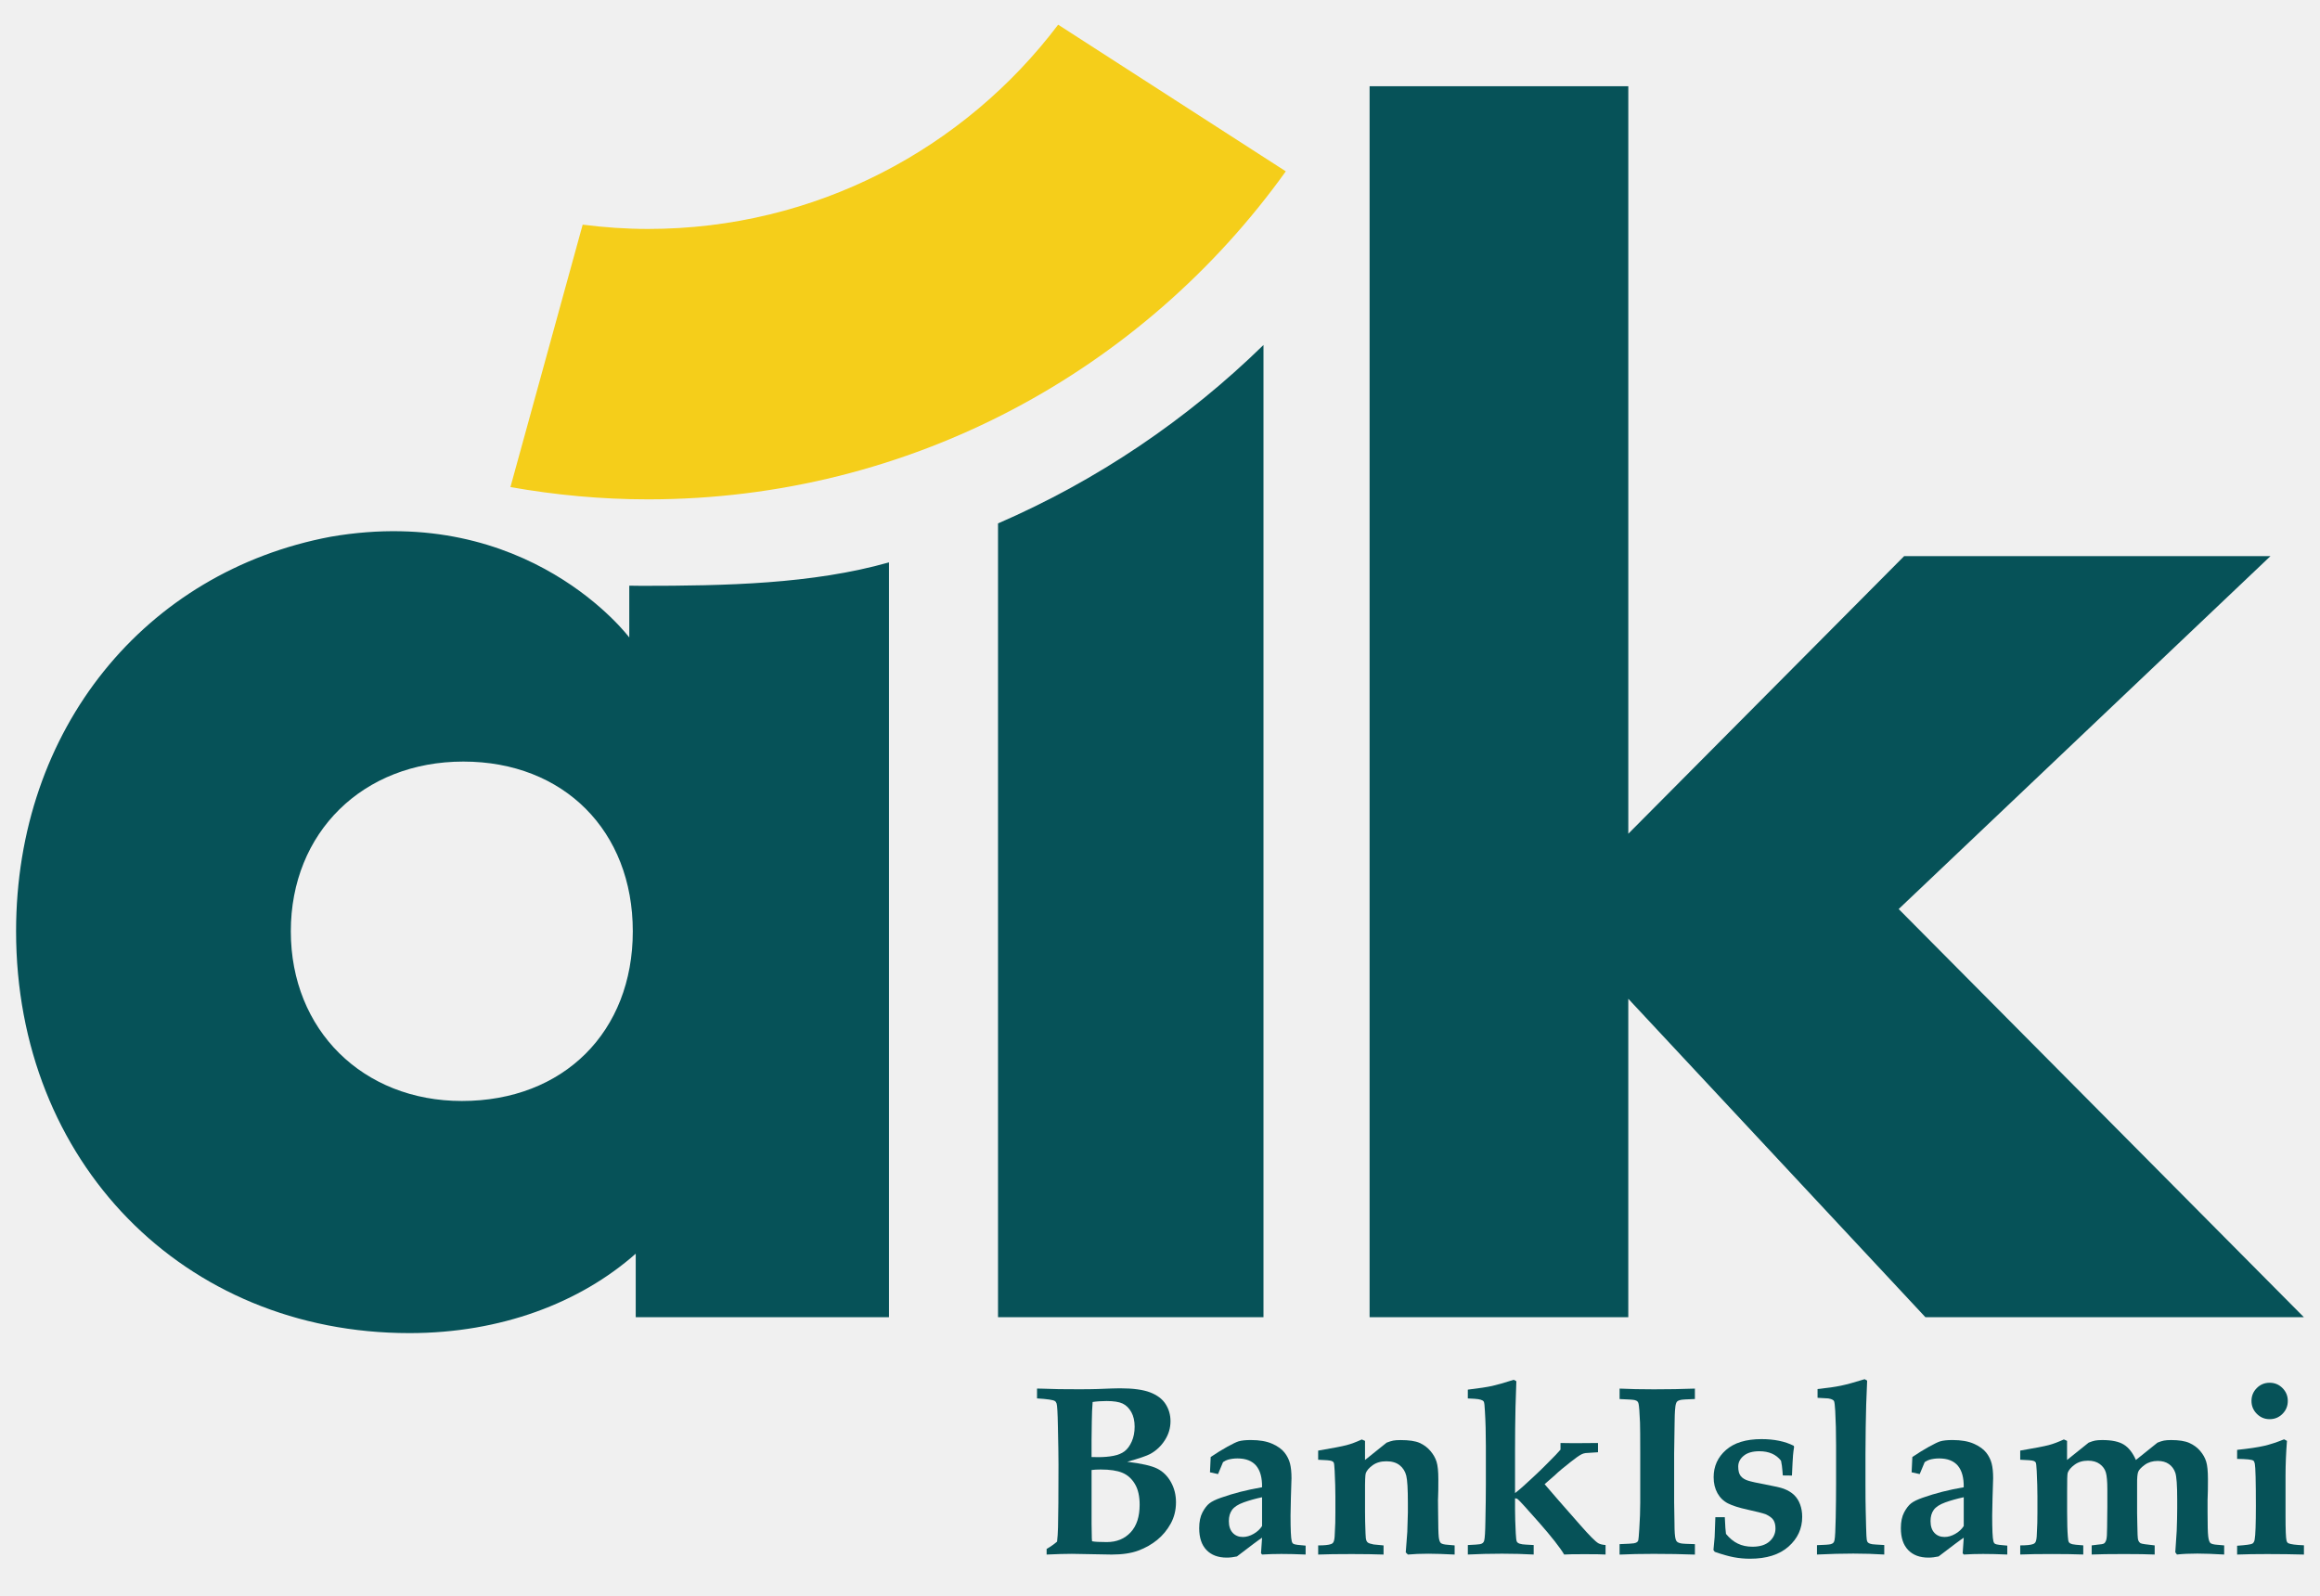
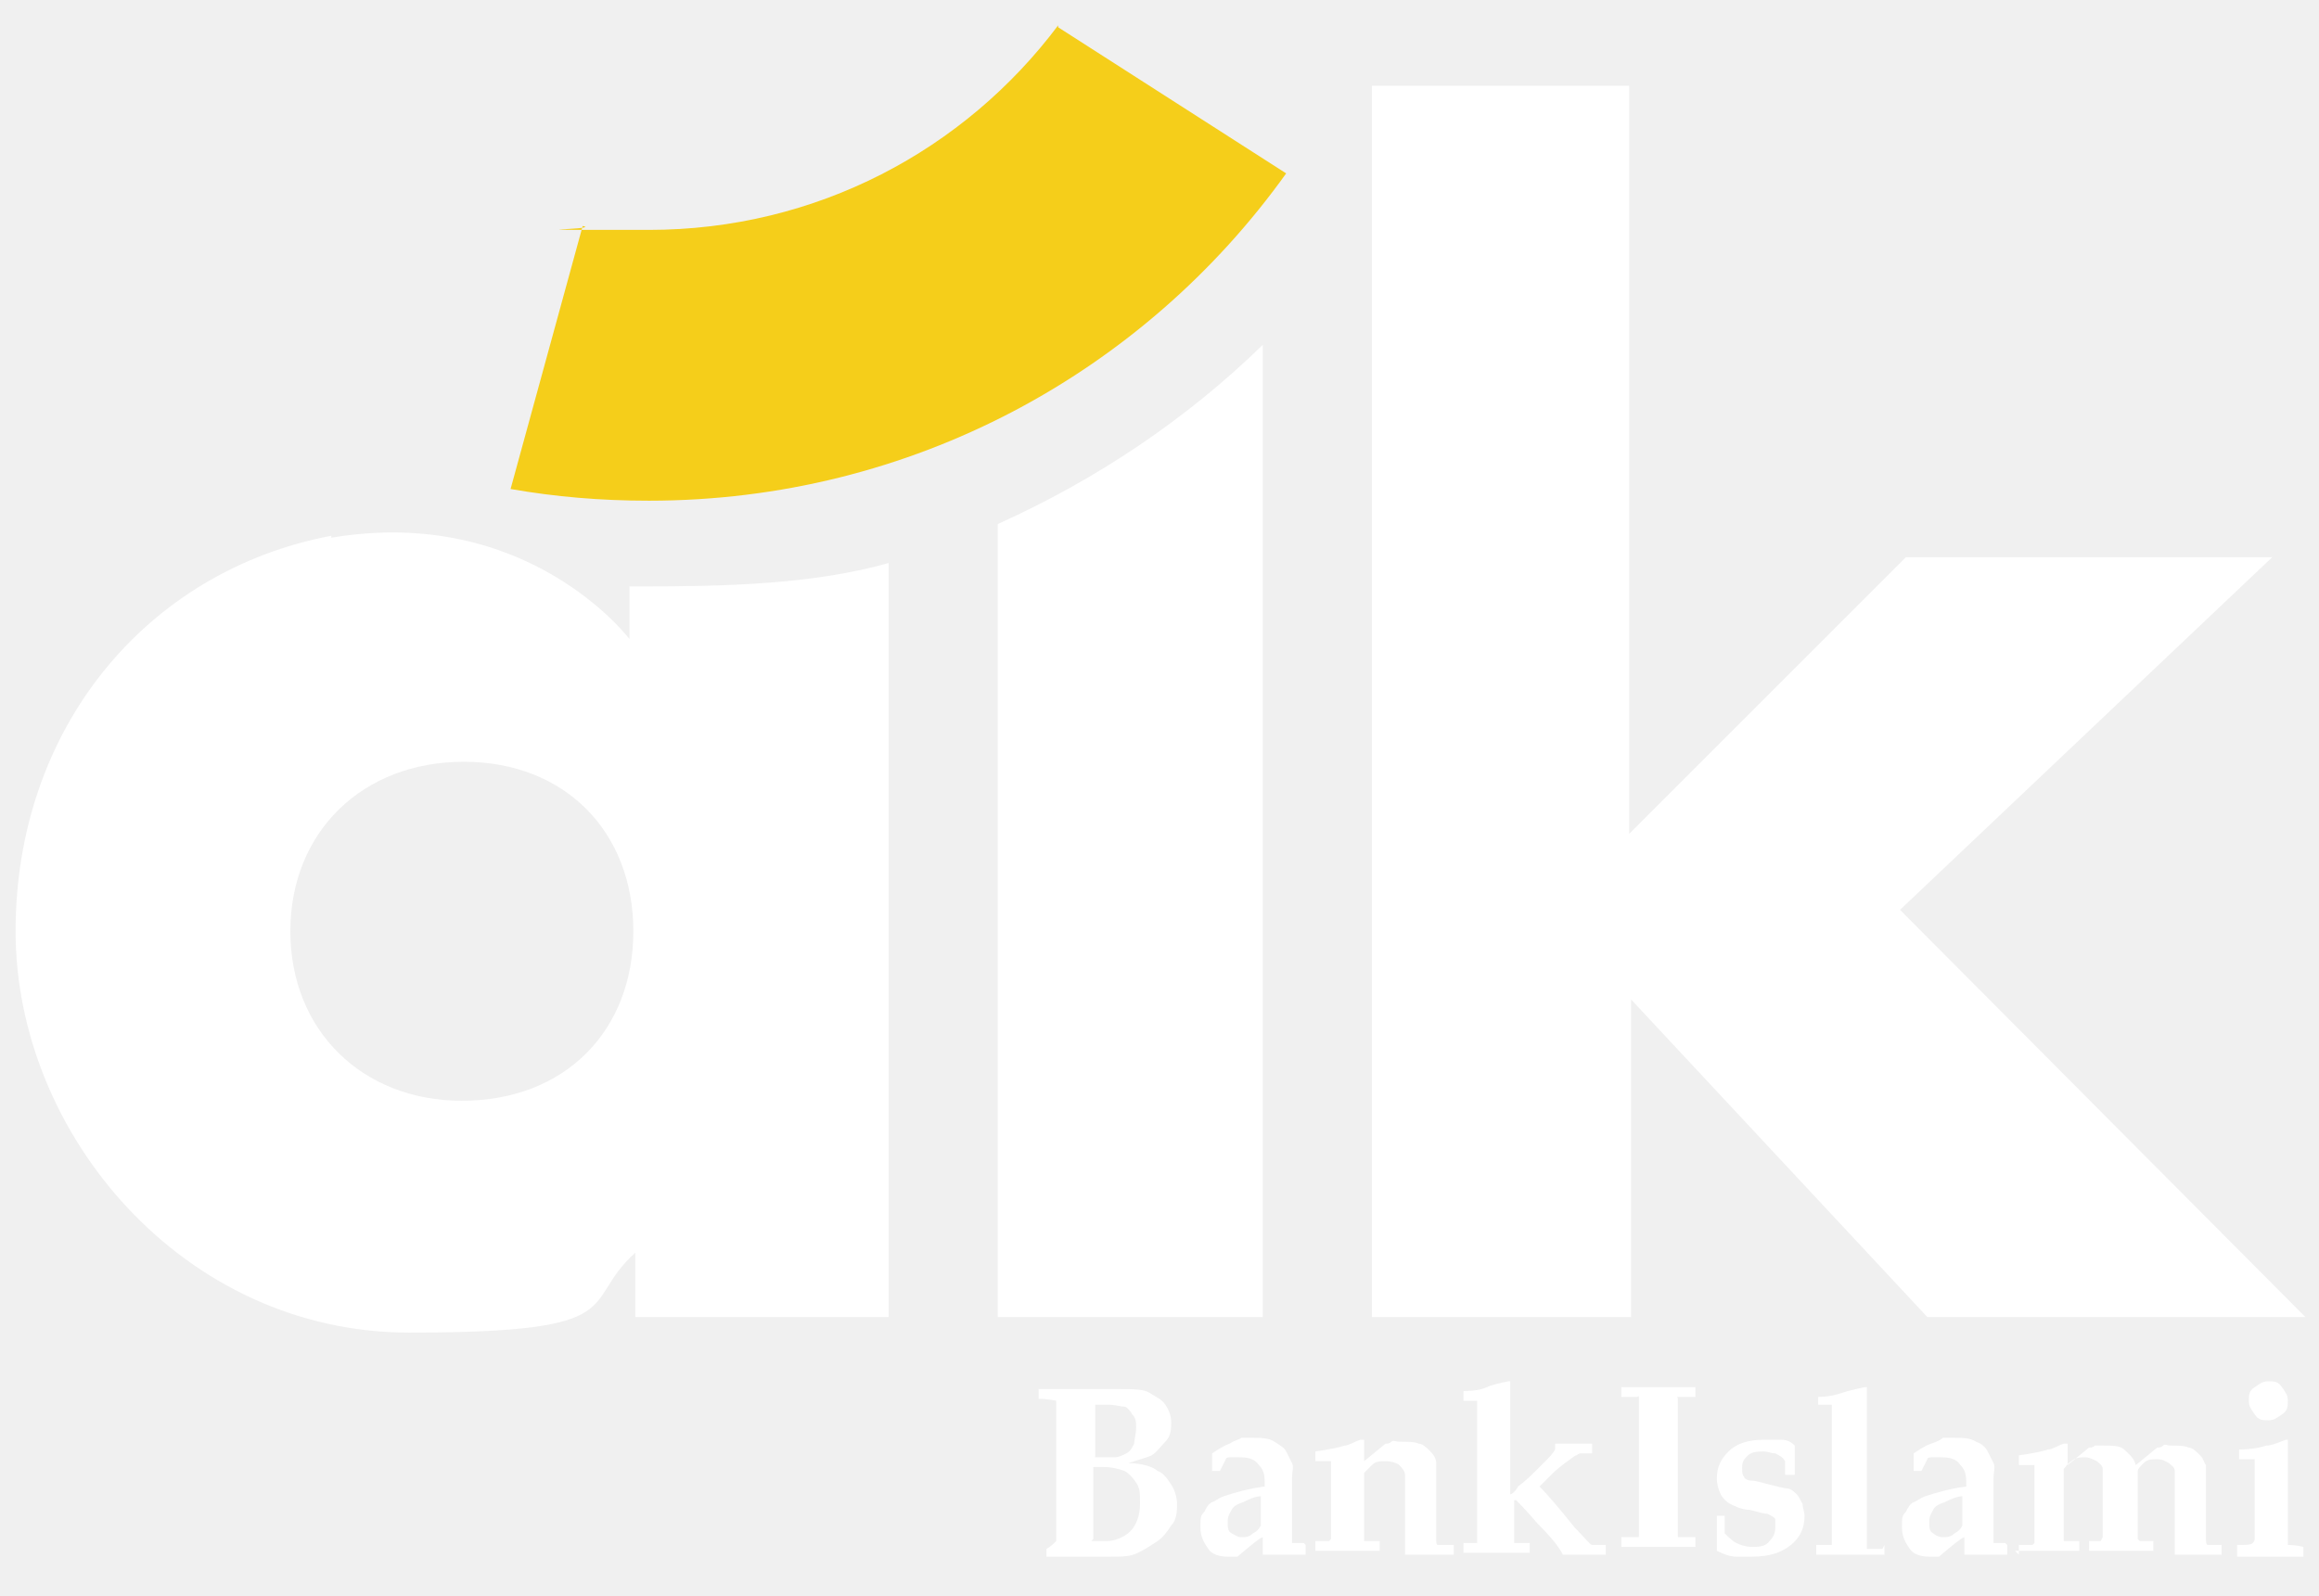
- <svg xmlns="http://www.w3.org/2000/svg" width="119.024" height="81.856" version="1.1" viewBox="0 0 119.024 81.856">
+ <svg xmlns="http://www.w3.org/2000/svg" version="1.1" viewBox="0 0 119 81.9">
  <defs>
    <style>
      .cls-1 {
-         fill: #f5ce1a;
+         fill: #fff;
      }

      .cls-2 {
-         fill: #065258;
+         fill: #f5ce1a;
      }
    </style>
  </defs>
  <g>
    <g id="Layer_1">
-       <path class="cls-2" d="M70.266,4.423h13.272v38.355l14.15-14.243h18.794l-19.073,18.107,20.789,20.943h-19.417l-15.244-16.339v16.339h-13.272V4.423h0Z" />
-       <path class="cls-2" d="M51.202,26.856v40.729h13.619V17.701c-3.916,3.826-8.524,6.946-13.619,9.155Z" />
-       <path class="cls-2" d="M16.962,27.54C7.463,29.329.825,37.388.825,47.783c0,11.816,8.575,20.617,20.183,20.617,4.678,0,8.749-1.549,11.607-4.075v3.259h12.993V28.855c-3.929,1.115-8.406,1.203-12.692,1.203-.211,0-.422-.005-.632-.008v2.658s-5.169-6.924-15.322-5.168ZM23.693,56.49c-5.071,0-8.773-3.635-8.773-8.707s3.702-8.708,8.853-8.708,8.692,3.559,8.692,8.708-3.541,8.707-8.773,8.707h0Z" />
-       <path class="cls-1" d="M54.288,1.266c-4.813,6.365-12.445,10.481-21.041,10.481-1.137,0-2.255-.08-3.354-.22l-3.706,13.464c2.293.406,4.65.63,7.06.63,13.489,0,25.418-6.644,32.719-16.83l-11.678-7.524h0Z" />
-       <path class="cls-2" d="M53.695,79.761v-.286c.215-.126.393-.251.536-.377.025-.199.041-.442.049-.731.016-.592.024-1.67.024-3.232,0-.418-.01-1.069-.03-1.954-.012-.682-.035-1.072-.067-1.169-.02-.061-.051-.104-.091-.128-.085-.057-.39-.102-.913-.134v-.505c.089,0,.183.002.28.006l.84.024c.276.004.619.006,1.029.006.406,0,.724-.004.956-.012.584-.025.966-.037,1.144-.037.67,0,1.186.069,1.549.207s.629.338.797.6.253.555.253.88c0,.349-.096.673-.289.974s-.439.534-.739.7c-.179.101-.576.237-1.193.408.738.089,1.253.207,1.543.353.29.146.523.374.697.685.174.31.262.656.262,1.038,0,.402-.089.766-.268,1.093-.179.326-.409.605-.691.837-.282.231-.606.415-.971.551s-.822.204-1.37.204l-2.045-.037c-.329,0-.759.012-1.29.037h-.002ZM56.002,74.758l.353.006c.276,0,.532-.022.767-.067.235-.045.426-.123.572-.234s.269-.278.368-.5c.099-.221.149-.476.149-.763,0-.293-.057-.541-.17-.746-.114-.205-.262-.351-.445-.439-.183-.087-.456-.13-.822-.13-.264,0-.503.016-.718.049-.024.292-.039.629-.043,1.01l-.012.944v.87h0ZM56.026,79.08c.134.028.385.042.755.042.503,0,.91-.165,1.221-.496.31-.331.466-.804.466-1.421,0-.439-.081-.793-.244-1.065-.162-.272-.377-.464-.645-.575-.268-.112-.637-.167-1.108-.167-.166,0-.323.008-.469.025v2.775l.012.724c0,.02.004.073.012.159h0Z" />
-       <path class="cls-2" d="M66.983,79.305v.456c-.467-.02-.881-.03-1.242-.03-.341,0-.672.01-.992.03l-.055-.067.055-.797c-.146.093-.576.414-1.29.962-.183.04-.357.06-.524.06-.442,0-.788-.13-1.038-.39-.25-.259-.374-.633-.374-1.12,0-.329.056-.599.167-.81.112-.211.232-.366.359-.465.128-.1.326-.196.593-.289.641-.227,1.343-.406,2.106-.536.008-.483-.091-.85-.298-1.102-.211-.251-.532-.377-.962-.377-.175,0-.341.022-.499.067-.069.02-.15.061-.243.122l-.256.614-.414-.091.037-.785c.3-.203.586-.38.858-.53.272-.15.463-.241.572-.274.15-.045.361-.067.633-.067.442,0,.807.064,1.093.191s.497.279.633.454c.136.174.229.361.28.56s.076.45.076.755c0,.13-.01.469-.031,1.016-.012.365-.018.663-.018.895,0,.722.02,1.16.061,1.315.016.073.049.122.097.146.065.033.27.061.615.086h0ZM64.749,76.821c-.345.074-.66.162-.947.265-.286.104-.484.232-.593.384-.11.152-.165.344-.165.575,0,.26.066.46.198.602s.305.213.52.213c.183,0,.366-.053.551-.159.185-.105.33-.239.435-.402v-1.48.002Z" />
-       <path class="cls-2" d="M74.628,79.293v.469c-.552-.028-1.002-.043-1.351-.043-.402,0-.751.015-1.047.043l-.11-.11c.008-.086.034-.436.079-1.053l.03-.999v-.481c0-.71-.027-1.177-.082-1.4s-.167-.403-.338-.539-.398-.204-.682-.204-.519.068-.706.204-.304.273-.353.411c-.028.081-.041.406-.037.974v1.023c0,.296.008.66.025,1.089.004.191.02.317.049.378.02.045.047.077.079.098.049.032.144.063.286.091.049.008.219.025.511.049v.469c-.442-.016-.984-.025-1.625-.025-.743,0-1.319.008-1.729.025v-.469c.317,0,.536-.022.657-.067.057-.02.1-.055.128-.104.04-.077.063-.223.067-.438l.025-.542c.004-.113.006-.298.006-.554v-.797c0-.361-.012-.799-.037-1.315-.012-.26-.029-.407-.052-.441-.022-.034-.058-.06-.107-.076-.077-.029-.306-.049-.688-.061v-.469c.739-.126,1.223-.219,1.455-.28.232-.06.493-.158.785-.292l.164.073v.98l1.108-.889c.134-.053.246-.088.338-.106s.218-.027.38-.027c.434,0,.76.049.977.146.217.097.401.234.551.411.15.176.256.361.316.554.061.192.092.494.092.904,0,.463-.004.757-.012.882-.004.049-.006.108-.006.177l.006.627c.004.686.015,1.11.033,1.272s.055.266.11.313c.055.046.175.076.362.088.069.004.183.014.341.03h.002Z" />
-       <path class="cls-2" d="M82.371,79.274v.487c-.171-.012-.526-.018-1.065-.018-.564,0-.917.006-1.059.018-.211-.357-.64-.904-1.287-1.641-.647-.736-1.014-1.137-1.099-1.202-.028-.024-.073-.039-.134-.043v.597c0,.296.012.696.037,1.199.012.227.028.365.049.414.012.033.034.059.067.079.045.033.122.057.231.073.049.008.239.02.572.037v.487c-.495-.028-1.037-.043-1.625-.043-.629,0-1.214.015-1.753.043v-.487c.357-.016.567-.031.63-.045.063-.014.111-.037.143-.067.033-.03.055-.07.067-.118.033-.122.053-.453.061-.992.016-.734.024-1.367.024-1.899v-1.972c0-.653-.016-1.246-.049-1.777-.012-.272-.03-.432-.055-.481-.016-.029-.039-.051-.067-.067-.049-.028-.124-.051-.225-.067-.069-.013-.246-.025-.53-.037v-.451c.572-.069.987-.132,1.245-.189s.628-.162,1.111-.317l.134.073-.043,1.321c-.016.731-.024,1.465-.024,2.203v2.216c.13-.098.28-.223.45-.378.357-.324.653-.6.889-.828.085-.089.235-.239.451-.451.215-.211.396-.402.542-.572v-.341c.365.008.735.01,1.108.006.162,0,.434-.002.816-.006v.475l-.639.042c-.069.008-.136.029-.201.061-.122.061-.311.193-.566.396-.357.284-.572.46-.645.529s-.13.122-.171.159l-.517.451c.357.422.962,1.116,1.814,2.081.479.548.793.865.943.95.085.049.209.079.371.091h-.001Z" />
-       <path class="cls-2" d="M86.954,71.246v.536c-.41.012-.653.028-.731.046-.077.018-.132.04-.164.067s-.055.06-.067.101c-.028.069-.049.201-.061.395-.008.106-.014.305-.018.597-.016.998-.024,1.536-.024,1.613v2.453l.018,1.114c0,.418.02.69.061.816.016.057.044.101.082.131s.099.055.183.073.324.031.722.04v.536c-.662-.025-1.368-.037-2.118-.037-.653,0-1.236.012-1.747.037v-.536c.422-.016.666-.03.731-.043.085-.016.143-.039.173-.067.031-.029.05-.061.058-.098.012-.049.028-.239.049-.572.033-.487.049-.938.049-1.351v-2.544c0-.808-.004-1.327-.012-1.558-.021-.515-.045-.838-.073-.968-.012-.053-.031-.093-.058-.122s-.075-.052-.146-.07-.328-.035-.77-.052v-.536c.511.025,1.098.037,1.759.037.743,0,1.445-.012,2.106-.037h-.002Z" />
-       <path class="cls-2" d="M88.001,77.844h.487c.02.455.041.741.061.858.183.223.383.389.603.496.219.108.471.162.755.162.381,0,.674-.091.877-.274.203-.183.304-.404.304-.663,0-.171-.033-.311-.1-.423s-.202-.214-.405-.307c-.158-.057-.462-.134-.91-.232-.448-.098-.788-.205-1.02-.323-.231-.117-.412-.293-.542-.526-.13-.234-.195-.506-.195-.819,0-.56.211-1.026.633-1.397.422-.371,1.029-.557,1.82-.557.329,0,.631.029.907.086s.525.142.749.256l.018.061c-.024.142-.043.286-.055.432s-.031.491-.055,1.035l-.469-.006c-.004-.045-.01-.12-.018-.225-.012-.183-.037-.359-.073-.53-.126-.162-.281-.284-.465-.365-.185-.081-.401-.122-.648-.122-.345,0-.612.077-.8.231-.189.154-.283.339-.283.554,0,.22.043.382.128.487.085.106.211.185.378.237.166.053.474.121.922.204s.75.153.904.21c.223.085.402.193.536.323s.237.291.307.484c.071.192.107.405.107.636,0,.605-.234,1.114-.703,1.528s-1.127.621-1.975.621c-.284,0-.56-.026-.828-.076-.268-.051-.595-.143-.98-.277l-.067-.092c.033-.312.053-.534.061-.663l.037-1.023h-.003Z" />
-       <path class="cls-2" d="M96.669,79.274v.487c-.507-.032-1.037-.049-1.589-.049s-1.173.016-1.863.049v-.481c.385-.012.619-.028.7-.049.061-.016.107-.04.137-.07s.052-.078.064-.143c.028-.122.049-.505.061-1.15.012-.645.018-1.217.018-1.716v-2.009c0-.637-.014-1.219-.043-1.747-.016-.284-.037-.453-.061-.505-.016-.028-.039-.051-.067-.067-.049-.032-.126-.057-.231-.073-.061-.008-.244-.018-.548-.031v-.45c.503-.053.905-.111,1.205-.174s.704-.174,1.211-.332l.128.073-.049,1.23c-.02.69-.033,1.536-.037,2.538v1.558c0,.588.004,1.028.012,1.321.016.726.028,1.166.037,1.318.008.152.022.248.043.289.012.029.032.053.061.073.037.029.099.051.189.067.037.008.244.022.621.042h0Z" />
-       <path class="cls-2" d="M102.981,79.305v.456c-.466-.02-.88-.03-1.242-.03-.341,0-.672.01-.992.03l-.055-.067.055-.797c-.146.093-.576.414-1.291.962-.183.04-.357.06-.523.06-.443,0-.789-.13-1.038-.39-.25-.259-.374-.633-.374-1.12,0-.329.056-.599.167-.81.112-.211.232-.366.359-.465.128-.1.326-.196.593-.289.641-.227,1.343-.406,2.106-.536.008-.483-.091-.85-.298-1.102-.211-.251-.532-.377-.962-.377-.175,0-.341.022-.499.067-.069.02-.15.061-.244.122l-.256.614-.414-.091.037-.785c.3-.203.586-.38.858-.53s.463-.241.572-.274c.15-.045.361-.067.633-.067.442,0,.806.064,1.093.191.286.128.497.279.633.454.136.174.229.361.28.56s.076.45.076.755c0,.13-.01.469-.031,1.016-.012.365-.018.663-.018.895,0,.722.02,1.16.061,1.315.016.073.049.122.098.146.065.033.27.061.614.086h.002ZM100.747,76.821c-.345.074-.661.162-.947.265-.286.104-.484.232-.593.384-.11.152-.164.344-.164.575,0,.26.066.46.198.602.132.142.306.213.52.213.183,0,.366-.053.551-.159.185-.105.33-.239.435-.402v-1.48.002Z" />
-       <path class="cls-2" d="M103.645,79.761v-.469c.317,0,.536-.022.657-.067.057-.02.1-.055.128-.104.041-.077.063-.223.067-.438l.024-.542c.004-.113.006-.298.006-.554v-.797c0-.361-.012-.799-.037-1.315-.012-.26-.029-.407-.052-.441s-.058-.06-.106-.076c-.077-.029-.307-.049-.688-.061v-.469c.738-.126,1.223-.219,1.454-.28.232-.06.493-.158.785-.292l.164.073v.98l1.108-.889c.13-.053.24-.088.332-.106.092-.018.214-.027.369-.027.487,0,.855.078,1.105.234s.455.419.618.788l1.108-.889c.13-.053.24-.088.332-.106s.214-.027.368-.027c.402,0,.713.05.935.149.221.099.405.234.551.405s.25.353.311.548c.06.195.091.495.091.901,0,.446-.004.743-.013.889-.004.049-.006.107-.006.176v.633c0,.649.011,1.064.033,1.245s.061.294.116.341c.055.046.175.076.362.088.065.004.178.014.341.03v.469c-.556-.032-1.015-.049-1.376-.049-.41,0-.759.016-1.047.049l-.085-.116.073-1.101c.016-.446.025-.83.025-1.15v-.463c0-.722-.033-1.178-.098-1.367-.065-.189-.174-.337-.326-.444-.152-.107-.344-.161-.575-.161-.26,0-.481.066-.663.198s-.295.252-.338.359c-.042.107-.062.323-.057.648v1.473l.012.609.012.493c.004.15.018.254.043.31.025.057.059.1.103.128.037.021.114.039.232.055.231.028.397.049.499.06v.469c-.361-.016-.881-.025-1.558-.025-.755,0-1.313.008-1.674.025v-.469c.077-.012.177-.024.298-.037.178-.012.291-.033.338-.064.046-.031.084-.091.113-.183.028-.092.043-.304.043-.636l.012-1.077v-.865c0-.414-.026-.707-.076-.879s-.154-.317-.31-.432c-.156-.116-.358-.174-.606-.174-.272,0-.501.069-.688.207-.187.138-.304.276-.353.414-.024.077-.034.396-.03.956v1.065c0,.548.012.968.037,1.26.008.154.028.252.061.292.032.041.087.071.164.092.057.016.246.037.566.06v.469c-.438-.016-.966-.025-1.582-.025-.694,0-1.244.008-1.65.025h-.002Z" />
-       <path class="cls-2" d="M114.772,79.761v-.451c.455-.032.714-.068.779-.106.065-.039.106-.111.122-.216.041-.223.061-.797.061-1.723,0-1.27-.018-1.993-.055-2.167-.016-.081-.042-.134-.079-.158-.081-.053-.357-.081-.828-.086v-.463c.613-.065,1.075-.134,1.388-.207.312-.073.653-.184,1.022-.334l.147.079c-.049.633-.073,1.228-.073,1.784v2.07c0,.706.016,1.124.049,1.254.016.073.049.122.098.146.11.053.375.088.797.104v.475c-.576-.016-1.204-.025-1.881-.025-.584,0-1.1.008-1.546.025h-.001ZM116.44,70.947c.26,0,.48.091.661.274s.271.402.271.658c0,.26-.09.481-.271.663s-.401.274-.661.274c-.256,0-.475-.091-.657-.274s-.274-.404-.274-.663c0-.256.09-.475.271-.658s.401-.274.66-.274Z" />
+       <path class="cls-1" d="M70.3,4.4h13.3v38.4l14.2-14.2h18.8l-19.1,18.1,20.8,20.9h-19.4l-15.2-16.3v16.3h-13.3V4.4h0Z" />
+       <path class="cls-1" d="M51.2,26.9v40.7h13.6V17.7c-3.9,3.8-8.5,6.9-13.6,9.2Z" />
+       <path class="cls-1" d="M17,27.5C7.5,29.3.8,37.4.8,47.8s8.6,20.6,20.2,20.6,8.7-1.5,11.6-4.1v3.3h13V28.9c-3.9,1.1-8.4,1.2-12.7,1.2s-.4,0-.6,0v2.7s-5.2-6.9-15.3-5.2ZM23.7,56.5c-5.1,0-8.8-3.6-8.8-8.7s3.7-8.7,8.9-8.7,8.7,3.6,8.7,8.7-3.5,8.7-8.8,8.7h0Z" />
+       <path class="cls-2" d="M54.3,1.3c-4.8,6.4-12.4,10.5-21,10.5s-2.3,0-3.4-.2l-3.7,13.5c2.3.4,4.6.6,7.1.6,13.5,0,25.4-6.6,32.7-16.8l-11.7-7.5h0Z" />
+       <path class="cls-1" d="M53.7,79.8v-.3c.2-.1.4-.3.5-.4,0-.2,0-.4,0-.7,0-.6,0-1.7,0-3.2s0-1.1,0-2c0-.7,0-1.1,0-1.2,0,0,0-.1,0-.1,0,0-.4-.1-.9-.1v-.5c0,0,.2,0,.3,0h.8c.3,0,.6,0,1,0s.7,0,1,0c.6,0,1,0,1.1,0,.7,0,1.2,0,1.5.2s.6.3.8.6.3.6.3.9,0,.7-.3,1-.4.5-.7.7c-.2.1-.6.2-1.2.4.7,0,1.3.2,1.5.4.3.1.5.4.7.7.2.3.3.7.3,1s0,.8-.3,1.1c-.2.3-.4.6-.7.8-.3.2-.6.4-1,.6s-.8.2-1.4.2h-2c-.3,0-.8,0-1.3,0h0,0ZM56,74.8h.4c.3,0,.5,0,.8,0,.2,0,.4-.1.6-.2s.3-.3.4-.5c0-.2.1-.5.1-.8s0-.5-.2-.7c-.1-.2-.3-.4-.4-.4-.2,0-.5-.1-.8-.1s-.5,0-.7,0c0,.3,0,.6,0,1v.9s0,.9,0,.9h0ZM56,79.1c.1,0,.4,0,.8,0s.9-.2,1.2-.5c.3-.3.5-.8.5-1.4s0-.8-.2-1.1c-.2-.3-.4-.5-.6-.6-.3-.1-.6-.2-1.1-.2s-.3,0-.5,0v3.5s0,0,0,.2h0Z" />
+       <path class="cls-1" d="M67,79.3v.5c-.5,0-.9,0-1.2,0s-.7,0-1,0h0c0,0,0-.9,0-.9-.1,0-.6.4-1.3,1-.2,0-.4,0-.5,0-.4,0-.8-.1-1-.4-.2-.3-.4-.6-.4-1.1s0-.6.2-.8c.1-.2.2-.4.4-.5.1,0,.3-.2.6-.3.6-.2,1.3-.4,2.1-.5,0-.5,0-.8-.3-1.1-.2-.3-.5-.4-1-.4s-.3,0-.5,0c0,0-.2,0-.2.1l-.3.6h-.4c0,0,0-.9,0-.9.3-.2.6-.4.9-.5.3-.2.5-.2.6-.3.2,0,.4,0,.6,0,.4,0,.8,0,1.1.2s.5.3.6.5c.1.2.2.4.3.6s0,.4,0,.8,0,.5,0,1c0,.4,0,.7,0,.9,0,.7,0,1.2,0,1.3,0,0,0,.1,0,.1,0,0,.3,0,.6,0h0ZM64.7,76.8c-.3,0-.7.2-.9.3-.3.1-.5.2-.6.4-.1.2-.2.3-.2.6s0,.5.2.6.3.2.5.2.4,0,.6-.2c.2-.1.3-.2.4-.4v-1.5h0s0,0,0,0Z" />
+       <path class="cls-1" d="M74.6,79.3v.5c-.6,0-1,0-1.4,0s-.8,0-1,0h-.1c0-.2,0-.5,0-1.2v-1s0-.5,0-.5c0-.7,0-1.2,0-1.4s-.2-.4-.3-.5-.4-.2-.7-.2-.5,0-.7.2-.3.3-.4.4c0,0,0,.4,0,1v1c0,.3,0,.7,0,1.1,0,.2,0,.3,0,.4,0,0,0,0,0,0,0,0,.1,0,.3,0,0,0,.2,0,.5,0v.5c-.4,0-1,0-1.6,0s-1.3,0-1.7,0v-.5c.3,0,.5,0,.7,0,0,0,0,0,.1-.1,0,0,0-.2,0-.4v-.5c0-.1,0-.3,0-.6v-.8c0-.4,0-.8,0-1.3,0-.3,0-.4,0-.4,0,0,0,0-.1,0,0,0-.3,0-.7,0v-.5c.7-.1,1.2-.2,1.5-.3.2,0,.5-.2.8-.3h.2v1.1l1.1-.9c.1,0,.2,0,.3-.1s.2,0,.4,0c.4,0,.8,0,1,.1.2,0,.4.2.6.4.2.2.3.4.3.6,0,.2,0,.5,0,.9s0,.8,0,.9c0,0,0,.1,0,.2v.6c0,.7,0,1.1,0,1.3s0,.3.1.3c0,0,.2,0,.4,0,0,0,.2,0,.3,0h0,0Z" />
+       <path class="cls-1" d="M82.4,79.3v.5c-.2,0-.5,0-1.1,0s-.9,0-1.1,0c-.2-.4-.6-.9-1.3-1.6-.6-.7-1-1.1-1.1-1.2,0,0,0,0-.1,0v.6c0,.3,0,.7,0,1.2,0,.2,0,.4,0,.4,0,0,0,0,0,0,0,0,.1,0,.2,0,0,0,.2,0,.6,0v.5c-.5,0-1,0-1.6,0s-1.2,0-1.8,0v-.5c.4,0,.6,0,.6,0,0,0,.1,0,.1,0,0,0,0,0,0-.1,0-.1,0-.5,0-1,0-.7,0-1.4,0-1.9v-2c0-.7,0-1.2,0-1.8,0-.3,0-.4,0-.5,0,0,0,0,0,0,0,0-.1,0-.2,0,0,0-.2,0-.5,0v-.5c.6,0,1-.1,1.2-.2s.6-.2,1.1-.3h.1c0,0,0,1.4,0,1.4,0,.7,0,1.5,0,2.2v2.2c.1,0,.3-.2.4-.4.4-.3.7-.6.9-.8,0,0,.2-.2.5-.5.2-.2.4-.4.5-.6v-.3c.4,0,.7,0,1.1,0,.2,0,.4,0,.8,0v.5h-.6c0,0-.1,0-.2.1-.1,0-.3.2-.6.4-.4.3-.6.5-.6.5s-.1.1-.2.2l-.5.5c.4.4,1,1.1,1.8,2.1.5.5.8.9.9.9,0,0,.2,0,.4,0h0Z" />
+       <path class="cls-1" d="M87,71.2v.5c-.4,0-.7,0-.7,0,0,0-.1,0-.2,0s0,0,0,.1c0,0,0,.2,0,.4,0,.1,0,.3,0,.6,0,1,0,1.5,0,1.6v3.6c0,.4,0,.7,0,.8,0,0,0,.1,0,.1s0,0,.2,0,.3,0,.7,0v.5c-.7,0-1.4,0-2.1,0s-1.2,0-1.7,0v-.5c.4,0,.7,0,.7,0,0,0,.1,0,.2,0,0,0,0,0,0,0,0,0,0-.2,0-.6,0-.5,0-.9,0-1.4v-2.5c0-.8,0-1.3,0-1.6,0-.5,0-.8,0-1,0,0,0,0,0-.1s0,0-.1,0-.3,0-.8,0v-.5c.5,0,1.1,0,1.8,0s1.4,0,2.1,0h0Z" />
+       <path class="cls-1" d="M88,77.8h.5c0,.5,0,.7,0,.9.2.2.4.4.6.5.2.1.5.2.8.2s.7,0,.9-.3c.2-.2.3-.4.3-.7s0-.3,0-.4-.2-.2-.4-.3c-.2,0-.5-.1-.9-.2-.4,0-.8-.2-1-.3-.2-.1-.4-.3-.5-.5-.1-.2-.2-.5-.2-.8,0-.6.2-1,.6-1.4.4-.4,1-.6,1.8-.6s.6,0,.9,0,.5.1.7.3h0c0,.2,0,.3,0,.5s0,.5,0,1h-.5c0,0,0-.1,0-.2,0-.2,0-.4,0-.5-.1-.2-.3-.3-.5-.4-.2,0-.4-.1-.6-.1s-.6,0-.8.2c-.2.2-.3.3-.3.6s0,.4.1.5c0,.1.2.2.4.2.2,0,.5.1.9.2s.8.2.9.2c.2,0,.4.2.5.3s.2.3.3.5c0,.2.1.4.1.6,0,.6-.2,1.1-.7,1.5s-1.1.6-2,.6-.6,0-.8,0c-.3,0-.6-.1-1-.3h0c0-.4,0-.6,0-.8v-1s0,0,0,0h0Z" />
+       <path class="cls-1" d="M96.7,79.3v.5c-.5,0-1,0-1.6,0s-1.2,0-1.9,0v-.5c.4,0,.6,0,.7,0,0,0,.1,0,.1,0s0,0,0-.1c0-.1,0-.5,0-1.2,0-.6,0-1.2,0-1.7v-2c0-.6,0-1.2,0-1.7,0-.3,0-.5,0-.5,0,0,0,0,0,0,0,0-.1,0-.2,0,0,0-.2,0-.5,0v-.4c.5,0,.9-.1,1.2-.2s.7-.2,1.2-.3h.1c0,0,0,1.3,0,1.3,0,.7,0,1.5,0,2.5v1.6c0,.6,0,1,0,1.3,0,.7,0,1.2,0,1.3,0,.2,0,.2,0,.3,0,0,0,0,0,0,0,0,0,0,.2,0,0,0,.2,0,.6,0h0Z" />
+       <path class="cls-1" d="M103,79.3v.5c-.5,0-.9,0-1.2,0s-.7,0-1,0h0c0,0,0-.9,0-.9-.1,0-.6.4-1.3,1-.2,0-.4,0-.5,0-.4,0-.8-.1-1-.4-.2-.3-.4-.6-.4-1.1s0-.6.2-.8c.1-.2.2-.4.4-.5.1,0,.3-.2.6-.3.6-.2,1.3-.4,2.1-.5,0-.5,0-.8-.3-1.1-.2-.3-.5-.4-1-.4s-.3,0-.5,0c0,0-.2,0-.2.1l-.3.6h-.4c0,0,0-.9,0-.9.3-.2.6-.4.9-.5s.5-.2.6-.3c.2,0,.4,0,.6,0,.4,0,.8,0,1.1.2.3.1.5.3.6.5.1.2.2.4.3.6s0,.4,0,.8,0,.5,0,1c0,.4,0,.7,0,.9,0,.7,0,1.2,0,1.3,0,0,0,.1,0,.1,0,0,.3,0,.6,0h0,0ZM100.7,76.8c-.3,0-.7.2-.9.3-.3.1-.5.2-.6.4-.1.2-.2.3-.2.6s0,.5.2.6c.1.1.3.2.5.2s.4,0,.6-.2c.2-.1.3-.2.4-.4v-1.5s0,0,0,0Z" />
+       <path class="cls-1" d="M103.6,79.8v-.5c.3,0,.5,0,.7,0,0,0,0,0,.1-.1,0,0,0-.2,0-.4v-.5c0-.1,0-.3,0-.6v-.8c0-.4,0-.8,0-1.3,0-.3,0-.4,0-.4s0,0-.1,0c0,0-.3,0-.7,0v-.5c.7-.1,1.2-.2,1.5-.3.2,0,.5-.2.8-.3h.2v1.1l1.1-.9c.1,0,.2,0,.3-.1,0,0,.2,0,.4,0,.5,0,.9,0,1.1.2s.5.4.6.8l1.1-.9c.1,0,.2,0,.3-.1s.2,0,.4,0c.4,0,.7,0,.9.1.2,0,.4.2.6.4s.2.4.3.5c0,.2,0,.5,0,.9s0,.7,0,.9c0,0,0,.1,0,.2v.6c0,.6,0,1.1,0,1.2s0,.3.1.3c0,0,.2,0,.4,0,0,0,.2,0,.3,0v.5c-.6,0-1,0-1.4,0s-.8,0-1,0h0c0-.1,0-1.2,0-1.2,0-.4,0-.8,0-1.2v-.5c0-.7,0-1.2,0-1.4,0-.2-.2-.3-.3-.4-.2-.1-.3-.2-.6-.2s-.5,0-.7.2-.3.3-.3.4c0,.1,0,.3,0,.6v2.1s0,.5,0,.5c0,.2,0,.3,0,.3,0,0,0,0,.1.1,0,0,.1,0,.2,0,.2,0,.4,0,.5,0v.5c-.4,0-.9,0-1.6,0s-1.3,0-1.7,0v-.5c0,0,.2,0,.3,0,.2,0,.3,0,.3,0,0,0,0,0,.1-.2,0,0,0-.3,0-.6v-1.1s0-.9,0-.9c0-.4,0-.7,0-.9s-.2-.3-.3-.4c-.2-.1-.4-.2-.6-.2s-.5,0-.7.2c-.2.1-.3.3-.4.4,0,0,0,.4,0,1v1.1c0,.5,0,1,0,1.3,0,.2,0,.3,0,.3,0,0,0,0,.2,0,0,0,.2,0,.6,0v.5c-.4,0-1,0-1.6,0s-1.2,0-1.7,0h0Z" />
+       <path class="cls-1" d="M114.8,79.8v-.5c.5,0,.7,0,.8-.1,0,0,.1-.1.1-.2,0-.2,0-.8,0-1.7s0-2,0-2.2c0,0,0-.1,0-.2,0,0-.4,0-.8,0v-.5c.6,0,1.1-.1,1.4-.2.3,0,.7-.2,1-.3h.1c0,.7,0,1.3,0,1.9v2.1c0,.7,0,1.1,0,1.3,0,0,0,.1,0,.1.1,0,.4,0,.8.1v.5c-.6,0-1.2,0-1.9,0s-1.1,0-1.5,0h0ZM116.4,70.9c.3,0,.5,0,.7.3s.3.4.3.7,0,.5-.3.7-.4.3-.7.3-.5,0-.7-.3-.3-.4-.3-.7,0-.5.3-.7.4-.3.7-.3Z" />
    </g>
  </g>
</svg>
